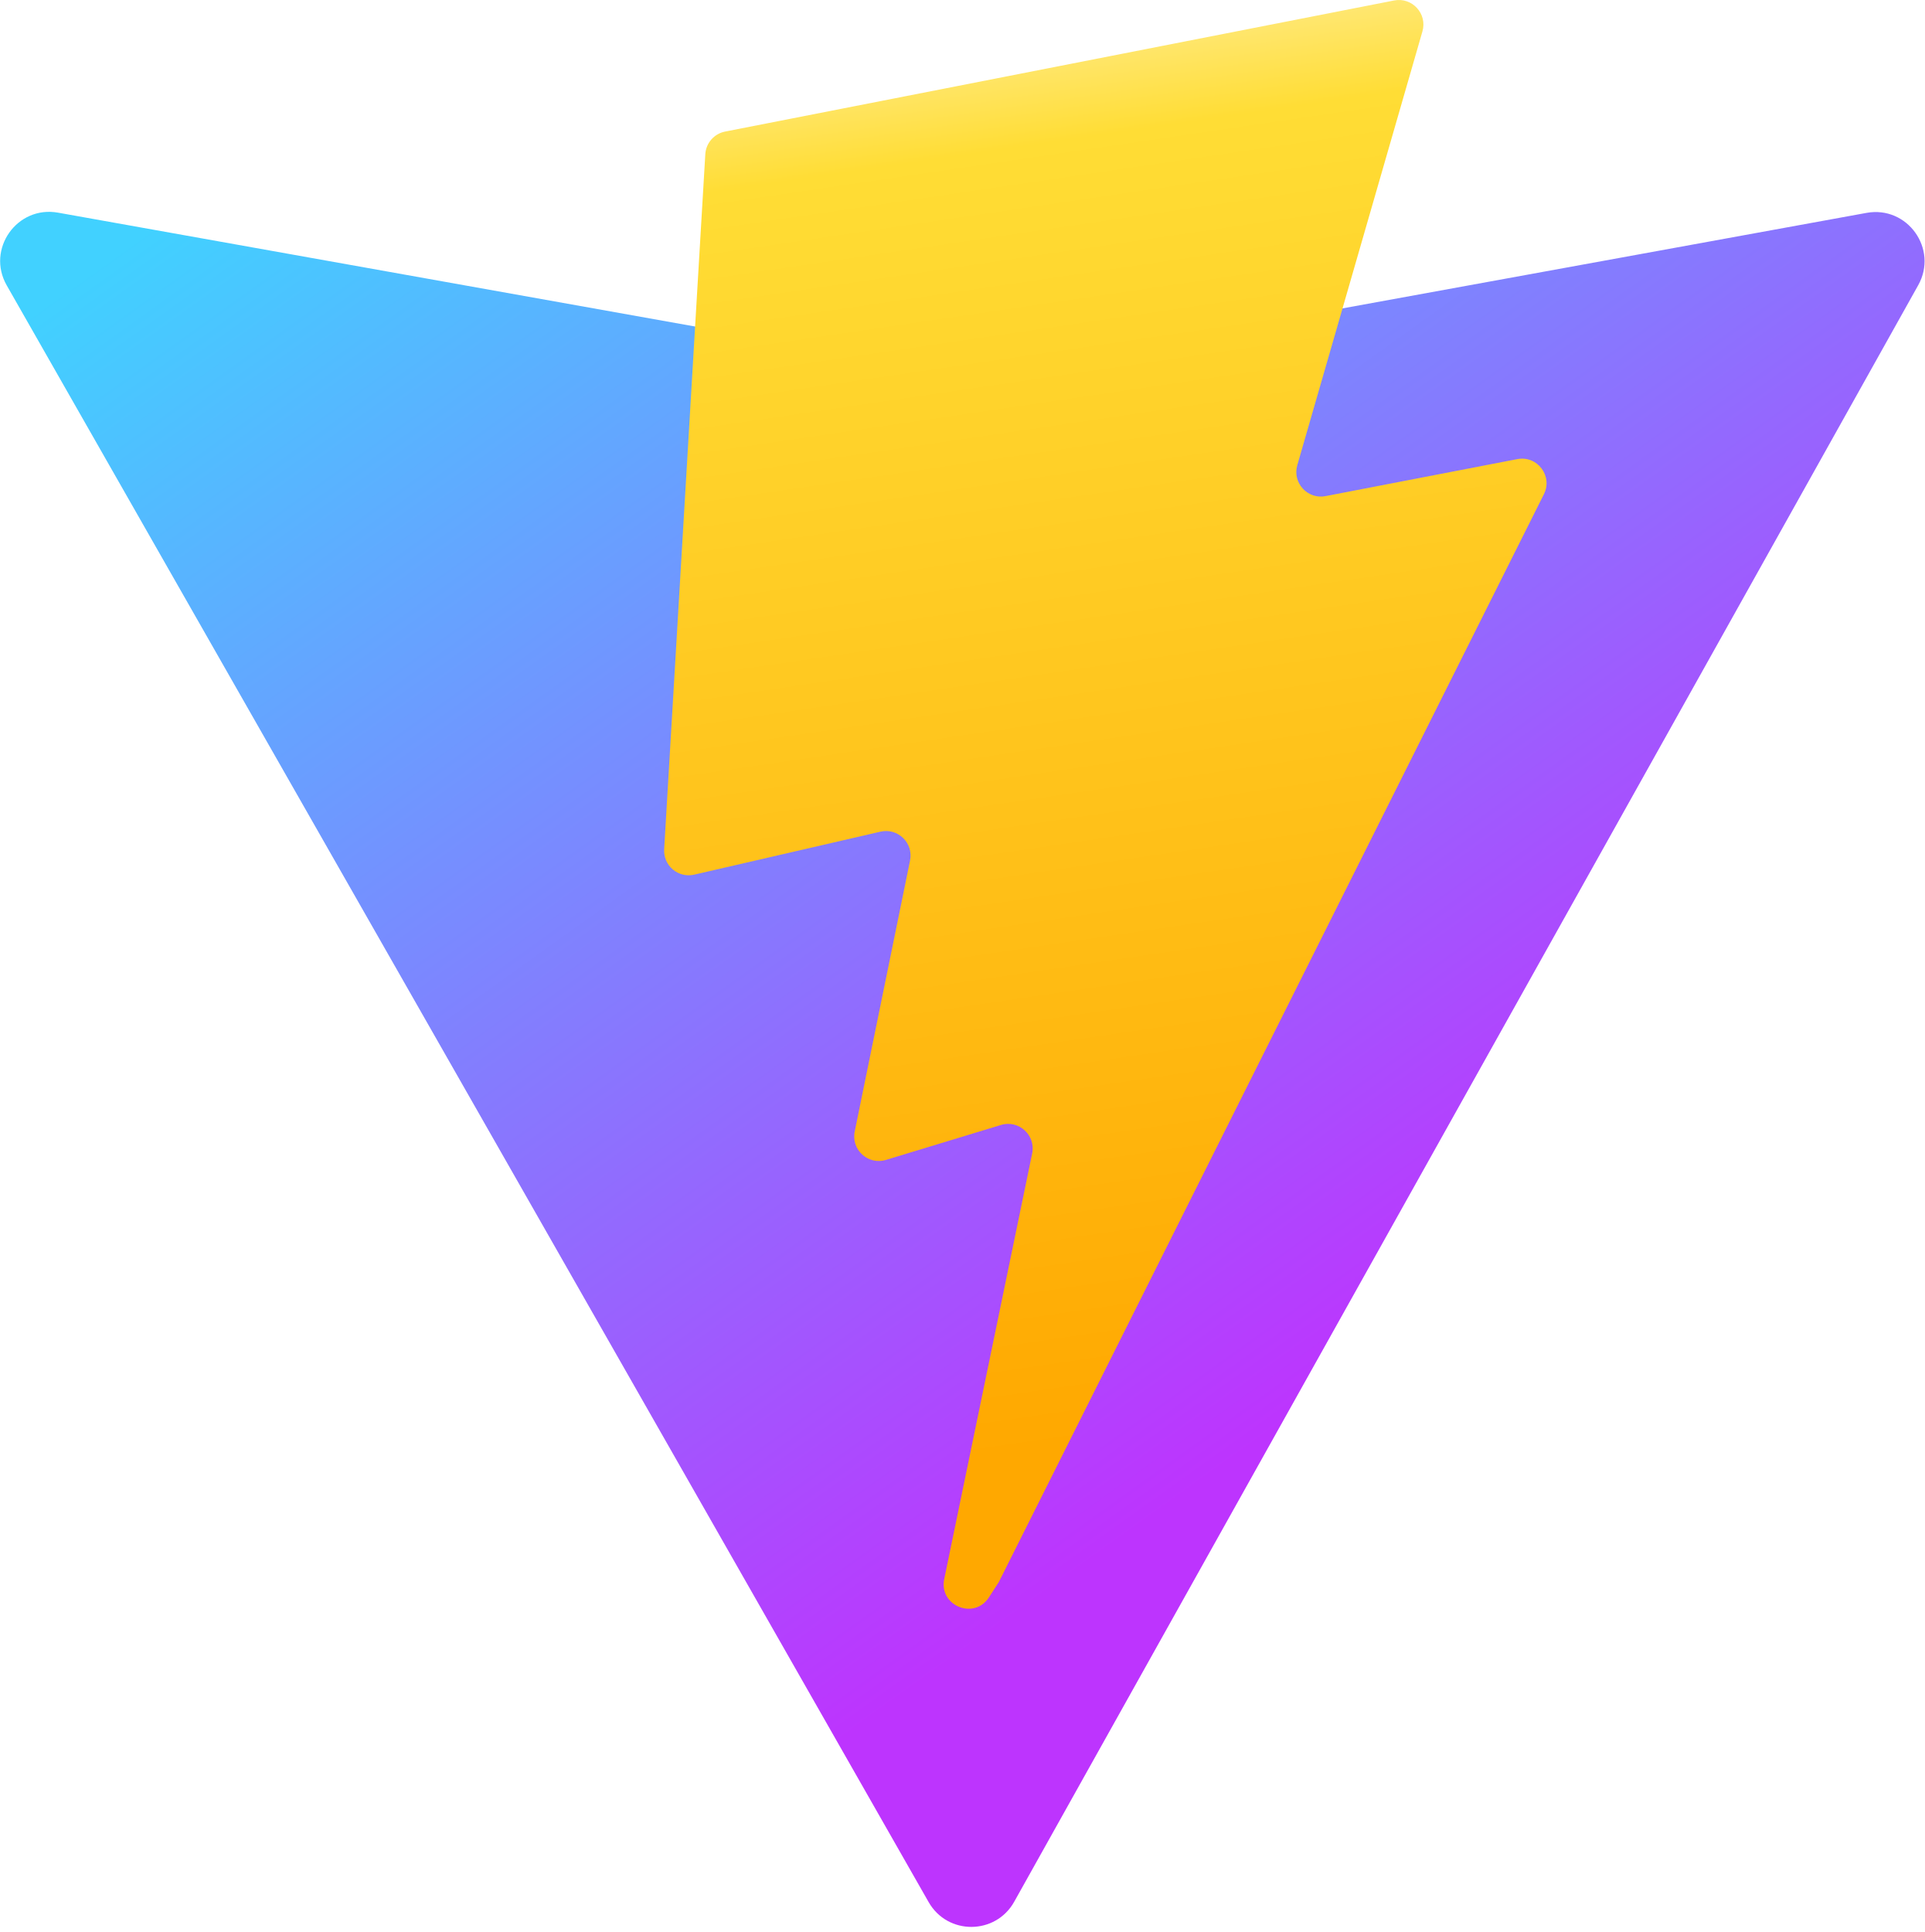
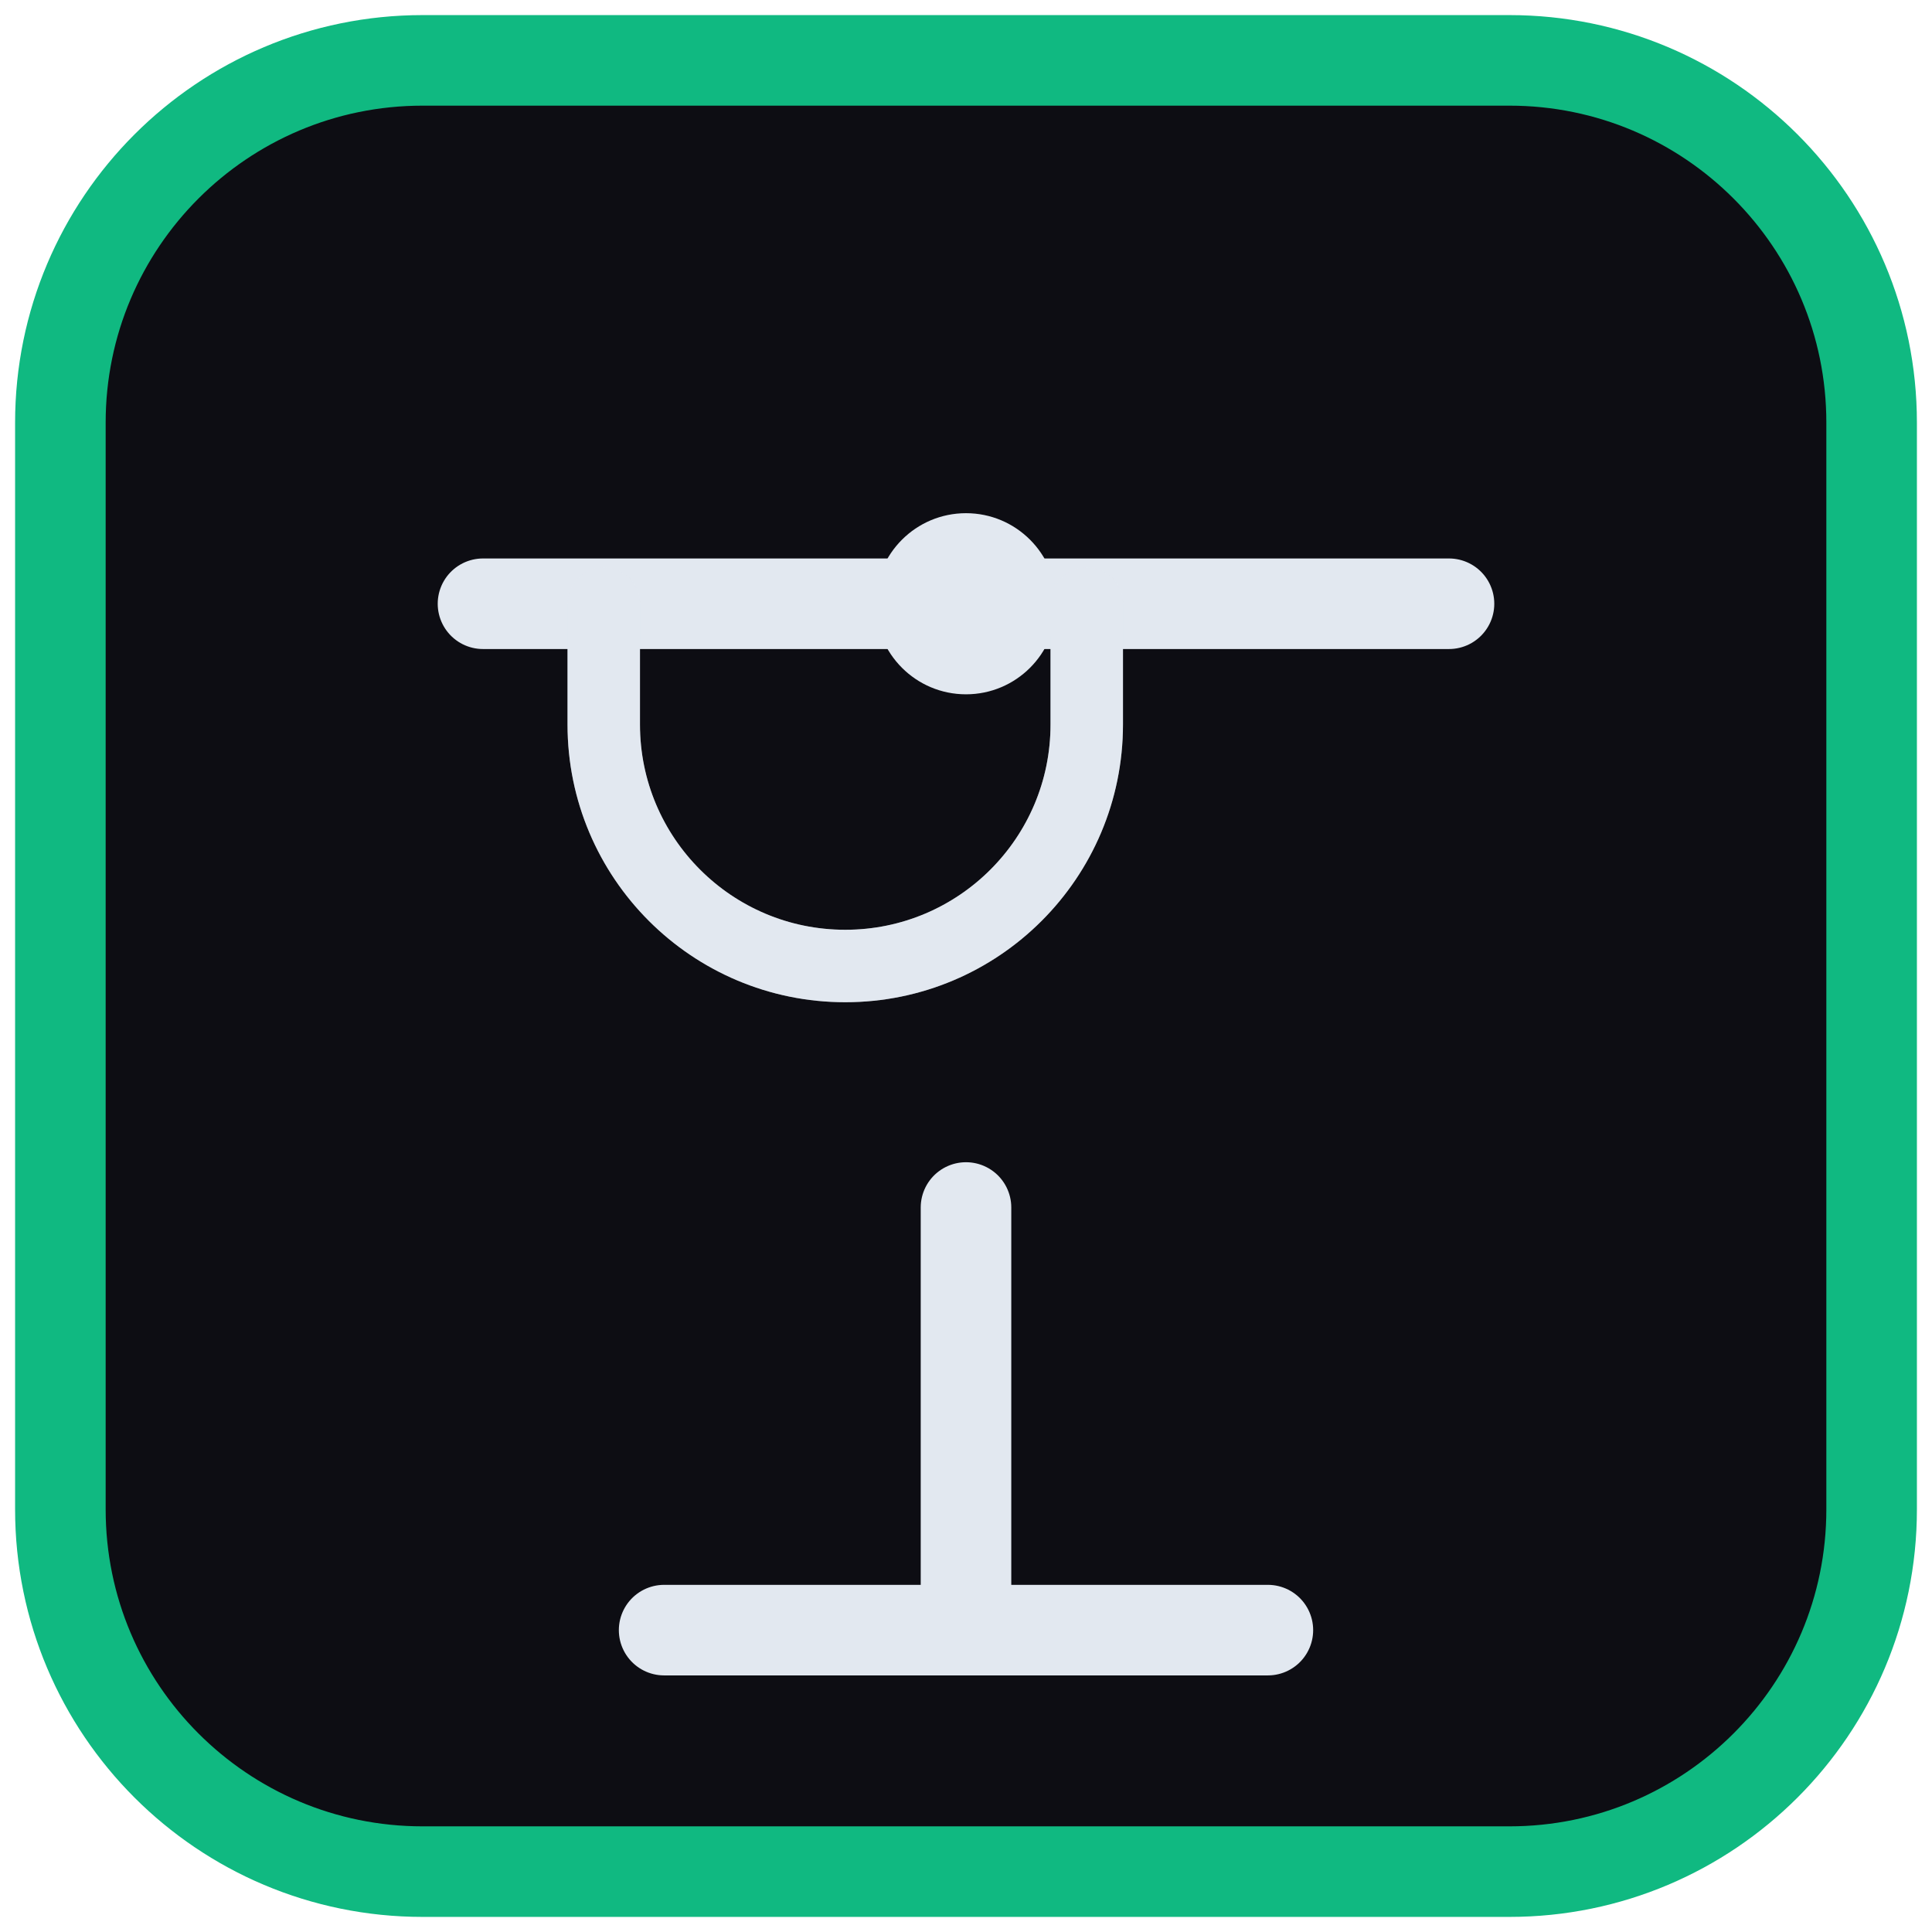
- <svg xmlns="http://www.w3.org/2000/svg" aria-hidden="true" role="img" class="iconify iconify--logos" width="31.88" height="32" preserveAspectRatio="xMidYMid meet" viewBox="0 0 256 257">
-   <defs>
-     <linearGradient id="IconifyId1813088fe1fbc01fb466" x1="-.828%" x2="57.636%" y1="7.652%" y2="78.411%">
-       <stop offset="0%" stop-color="#41D1FF" />
-       <stop offset="100%" stop-color="#BD34FE" />
-     </linearGradient>
-     <linearGradient id="IconifyId1813088fe1fbc01fb467" x1="43.376%" x2="50.316%" y1="2.242%" y2="89.03%">
-       <stop offset="0%" stop-color="#FFEA83" />
-       <stop offset="8.333%" stop-color="#FFDD35" />
-       <stop offset="100%" stop-color="#FFA800" />
-     </linearGradient>
-   </defs>
-   <path fill="url(#IconifyId1813088fe1fbc01fb466)" d="M255.153 37.938L134.897 252.976c-2.483 4.44-8.862 4.466-11.382.048L.875 37.958c-2.746-4.814 1.371-10.646 6.827-9.67l120.385 21.517a6.537 6.537 0 0 0 2.322-.004l117.867-21.483c5.438-.991 9.574 4.796 6.877 9.62Z" />
-   <path fill="url(#IconifyId1813088fe1fbc01fb467)" d="M185.432.063L96.44 17.501a3.268 3.268 0 0 0-2.634 3.014l-5.474 92.456a3.268 3.268 0 0 0 3.997 3.378l24.777-5.718c2.318-.535 4.413 1.507 3.936 3.838l-7.361 36.047c-.495 2.426 1.782 4.5 4.151 3.78l15.304-4.649c2.372-.72 4.652 1.36 4.15 3.788l-11.698 56.621c-.732 3.542 3.979 5.473 5.943 2.437l1.313-2.028l72.516-144.72c1.215-2.423-.88-5.186-3.54-4.672l-25.505 4.922c-2.396.462-4.435-1.77-3.759-4.114l16.646-57.705c.677-2.35-1.37-4.583-3.769-4.113Z" />
+ <svg xmlns="http://www.w3.org/2000/svg" width="32" height="32" viewBox="0 0 32 32" fill="none">
+   <rect x="1" y="1" width="30" height="30" rx="6" fill="#0d0d13" stroke="#10b981" stroke-width="1.5" />
+   <line x1="8" y1="10" x2="24" y2="10" stroke="#e2e8f0" stroke-width="1.5" stroke-linecap="round" />
+   <path d="M10 10v2a4 4 0 0 0 4 4a4 4 0 0 0 4-4v-2" stroke="#e2e8f0" stroke-width="1.2" fill="none" stroke-linecap="round" />
+   <path d="M18 10v2a4 4 0 0 1-4 4a4 4 0 0 1-4-4v-2" stroke="#e2e8f0" stroke-width="1.2" fill="none" stroke-linecap="round" opacity="0.4" />
+   <line x1="16" y1="20" x2="16" y2="27" stroke="#e2e8f0" stroke-width="1.5" stroke-linecap="round" />
+   <line x1="11" y1="27" x2="21" y2="27" stroke="#e2e8f0" stroke-width="1.5" stroke-linecap="round" />
+   <circle cx="16" cy="10" r="1.5" fill="#e2e8f0" />
</svg>
